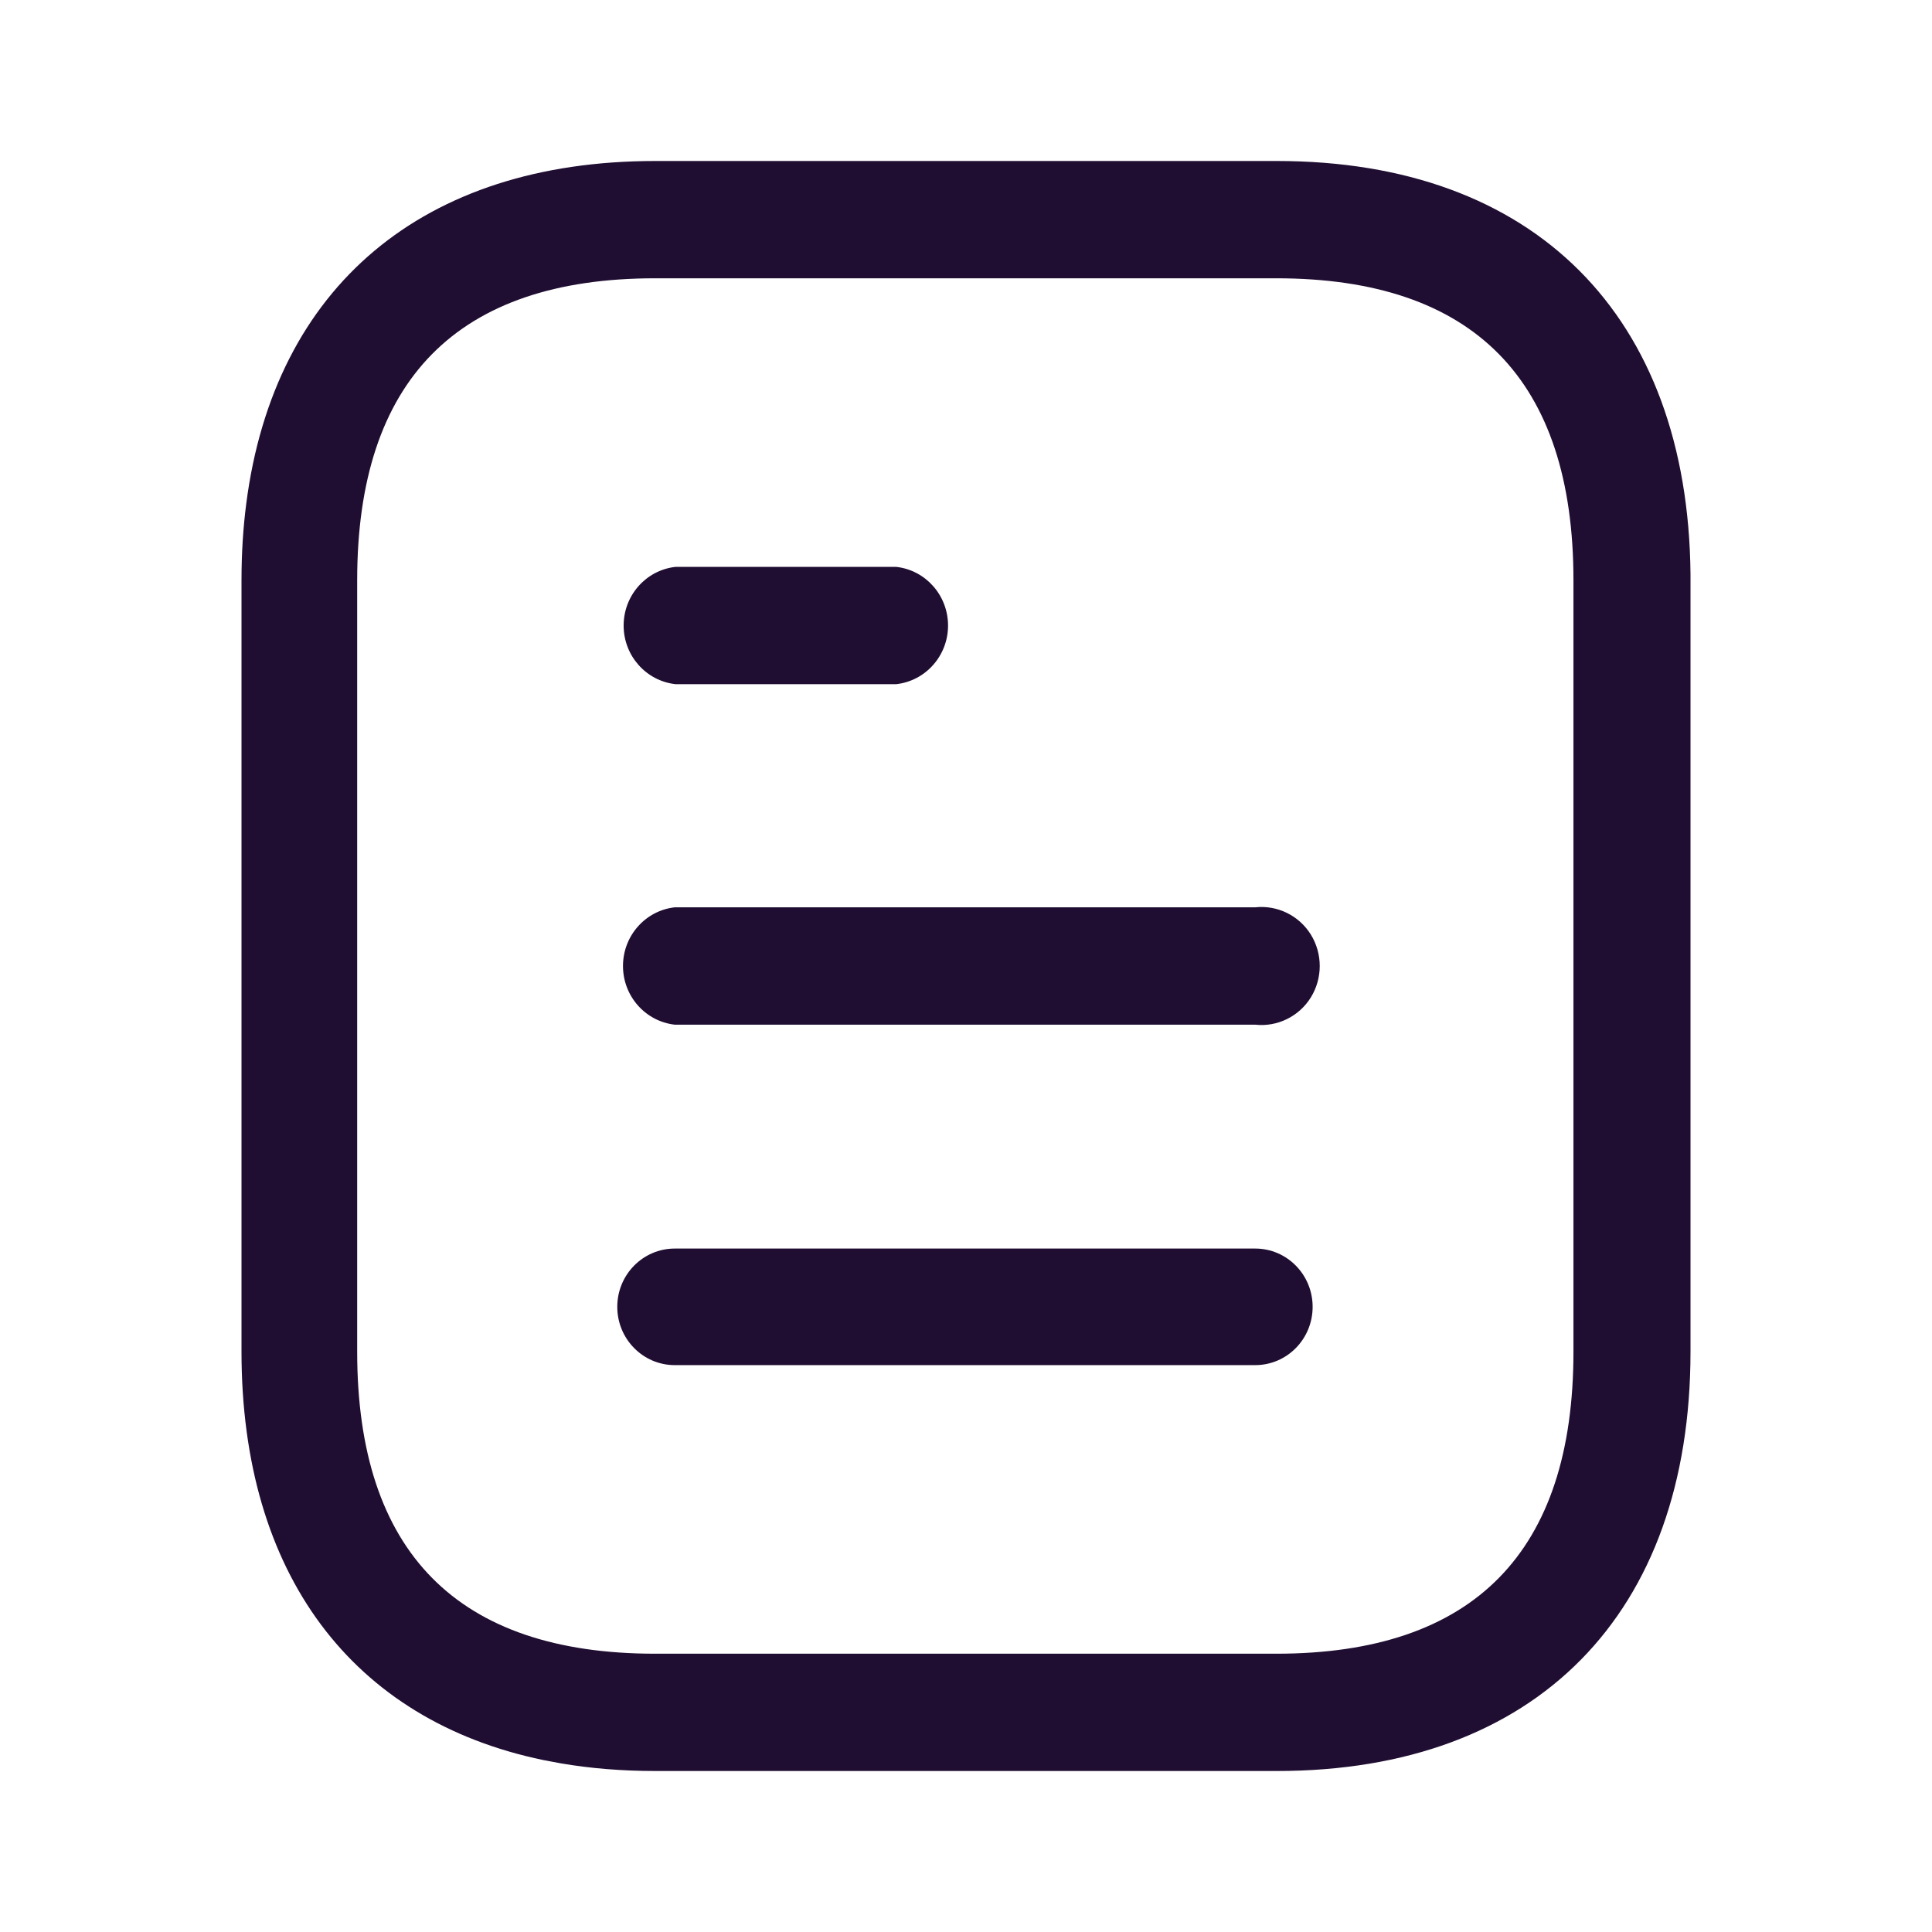
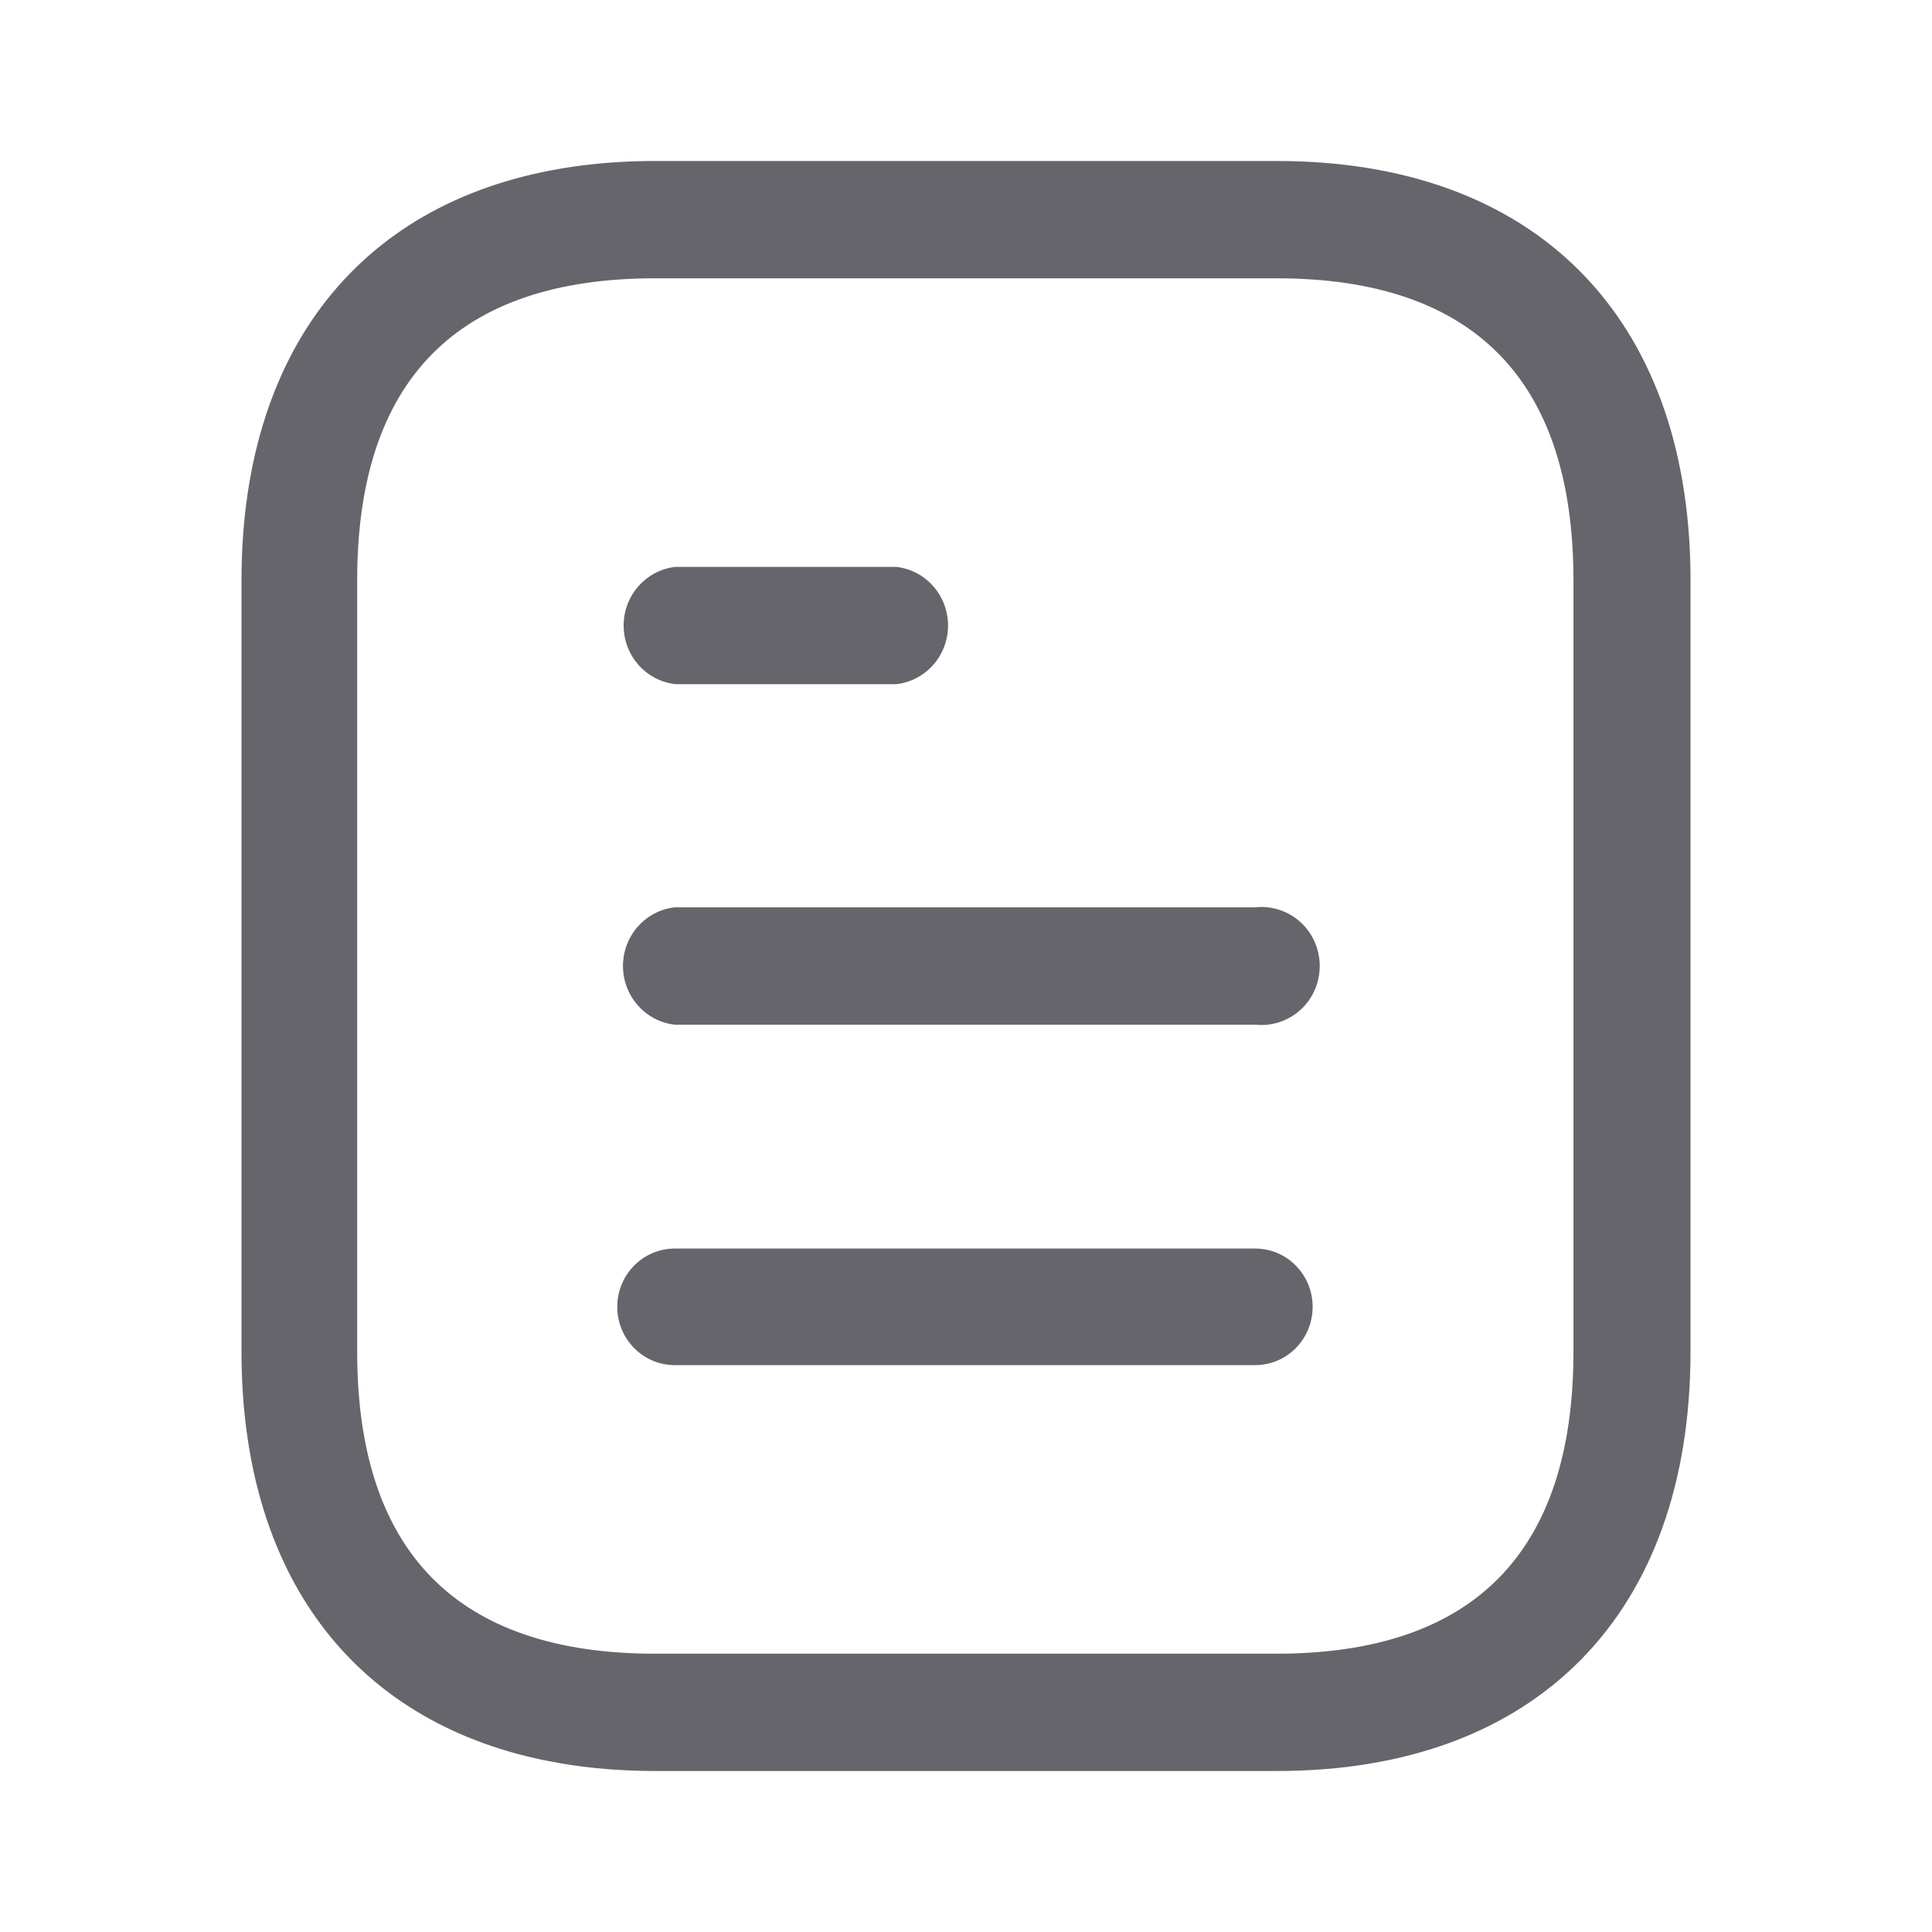
<svg xmlns="http://www.w3.org/2000/svg" width="24" height="24" viewBox="0 0 24 24" fill="none">
-   <path fill-rule="evenodd" clip-rule="evenodd" d="M8.138 22C7.726 22 7.335 21.968 6.967 21.905L6.749 21.864C4.378 21.371 3 19.555 3 16.791V7.209C3 6.875 3.02 6.555 3.06 6.249C3.409 3.564 5.254 2 8.138 2H15.863C19.059 2 20.97 3.92 21 7.132V7.209V16.791C21 20.048 19.084 22 15.863 22H8.138ZM8.138 3.457C5.682 3.457 4.437 4.72 4.437 7.209V16.791C4.437 19.28 5.682 20.543 8.138 20.543H15.854C18.309 20.543 19.546 19.28 19.546 16.791V7.209C19.546 4.72 18.309 3.457 15.854 3.457H8.138ZM16.306 16.234C16.306 15.834 15.987 15.51 15.593 15.51H8.382C7.988 15.51 7.668 15.834 7.668 16.234C7.668 16.634 7.988 16.958 8.382 16.958H15.593C15.987 16.958 16.306 16.634 16.306 16.234ZM15.593 11.271C15.868 11.241 16.137 11.373 16.284 11.61C16.431 11.849 16.431 12.151 16.284 12.39C16.137 12.627 15.868 12.759 15.593 12.729H8.382C8.016 12.687 7.739 12.374 7.739 12C7.739 11.626 8.016 11.312 8.382 11.271H15.593ZM11.777 7.771C11.777 7.397 11.5 7.083 11.134 7.042H8.391C8.024 7.083 7.747 7.397 7.747 7.771C7.747 8.144 8.024 8.458 8.391 8.499H11.134C11.5 8.458 11.777 8.144 11.777 7.771Z" fill="#200E32" />
+   <path fill-rule="evenodd" clip-rule="evenodd" d="M8.138 22C7.726 22 7.335 21.968 6.967 21.905L6.749 21.864C4.378 21.371 3 19.555 3 16.791V7.209C3 6.875 3.02 6.555 3.06 6.249C3.409 3.564 5.254 2 8.138 2H15.863C19.059 2 20.97 3.92 21 7.132V7.209V16.791C21 20.048 19.084 22 15.863 22H8.138ZM8.138 3.457C5.682 3.457 4.437 4.72 4.437 7.209V16.791C4.437 19.28 5.682 20.543 8.138 20.543H15.854C18.309 20.543 19.546 19.28 19.546 16.791V7.209C19.546 4.72 18.309 3.457 15.854 3.457H8.138ZM16.306 16.234C16.306 15.834 15.987 15.51 15.593 15.51H8.382C7.988 15.51 7.668 15.834 7.668 16.234C7.668 16.634 7.988 16.958 8.382 16.958H15.593C15.987 16.958 16.306 16.634 16.306 16.234ZM15.593 11.271C15.868 11.241 16.137 11.373 16.284 11.61C16.431 11.849 16.431 12.151 16.284 12.39C16.137 12.627 15.868 12.759 15.593 12.729H8.382C8.016 12.687 7.739 12.374 7.739 12C7.739 11.626 8.016 11.312 8.382 11.271H15.593ZM11.777 7.771C11.777 7.397 11.5 7.083 11.134 7.042H8.391C8.024 7.083 7.747 7.397 7.747 7.771C7.747 8.144 8.024 8.458 8.391 8.499H11.134C11.5 8.458 11.777 8.144 11.777 7.771Z" fill="rgba(101, 101, 107, 1)" />
</svg>
